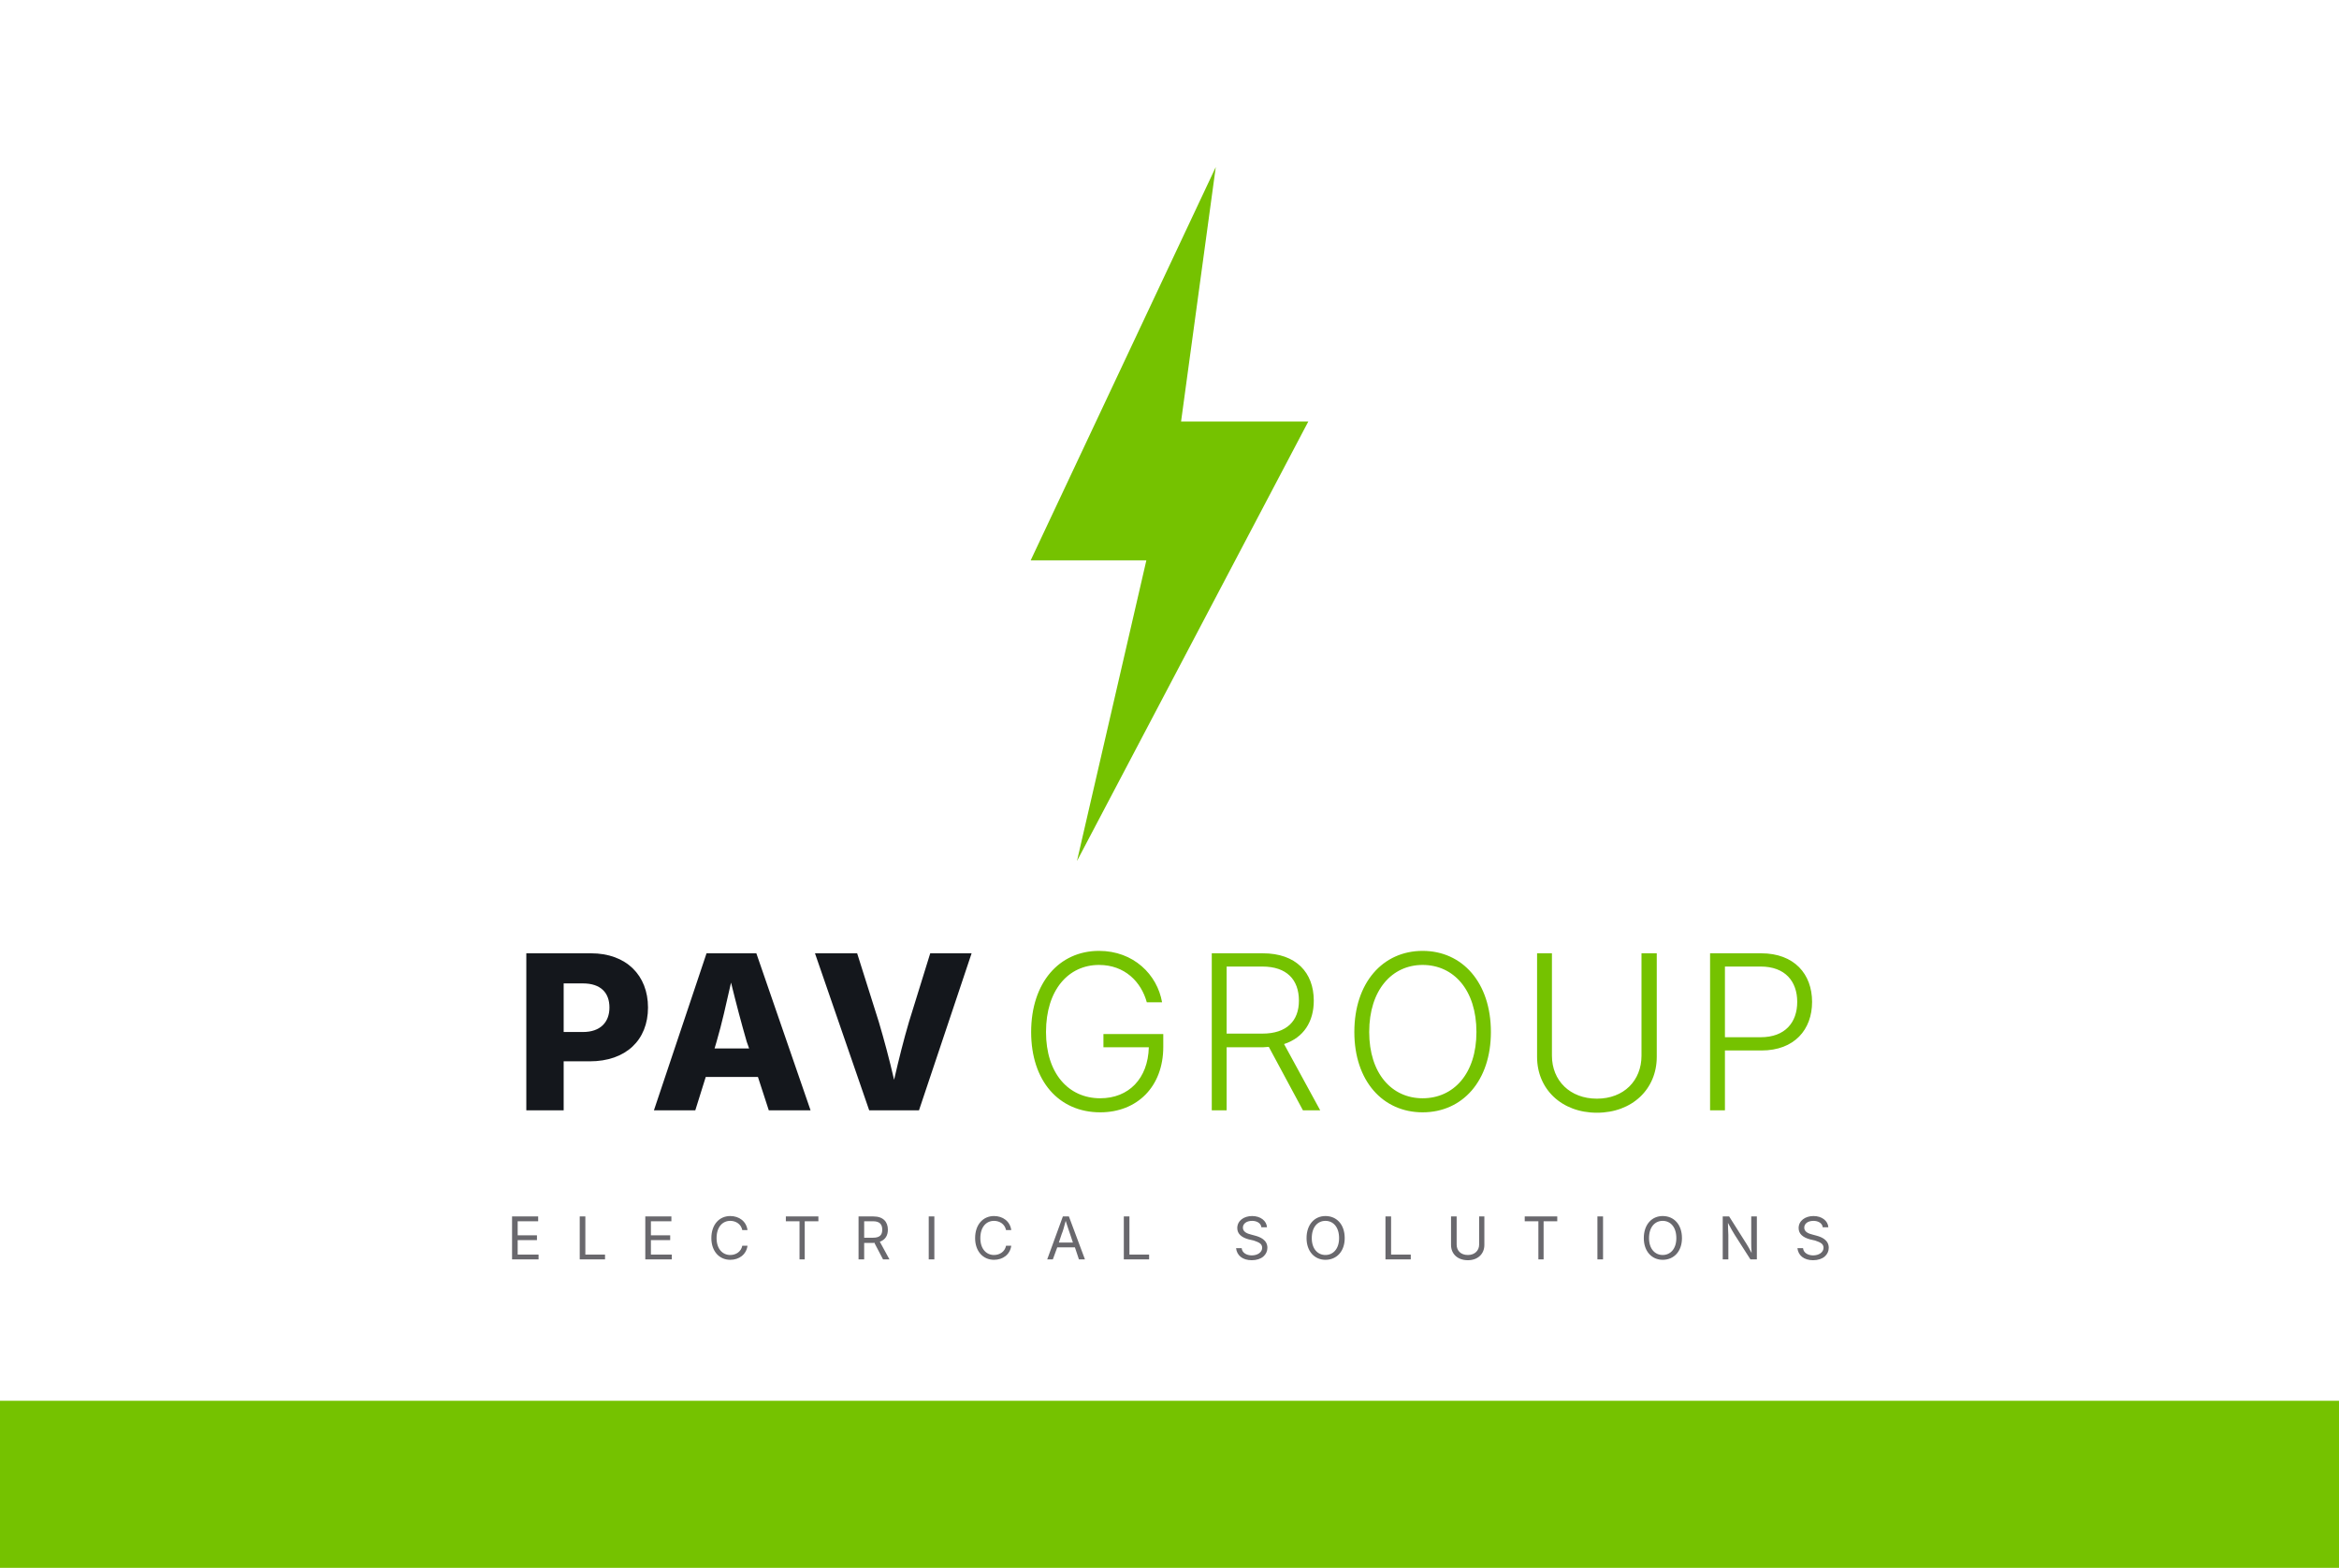
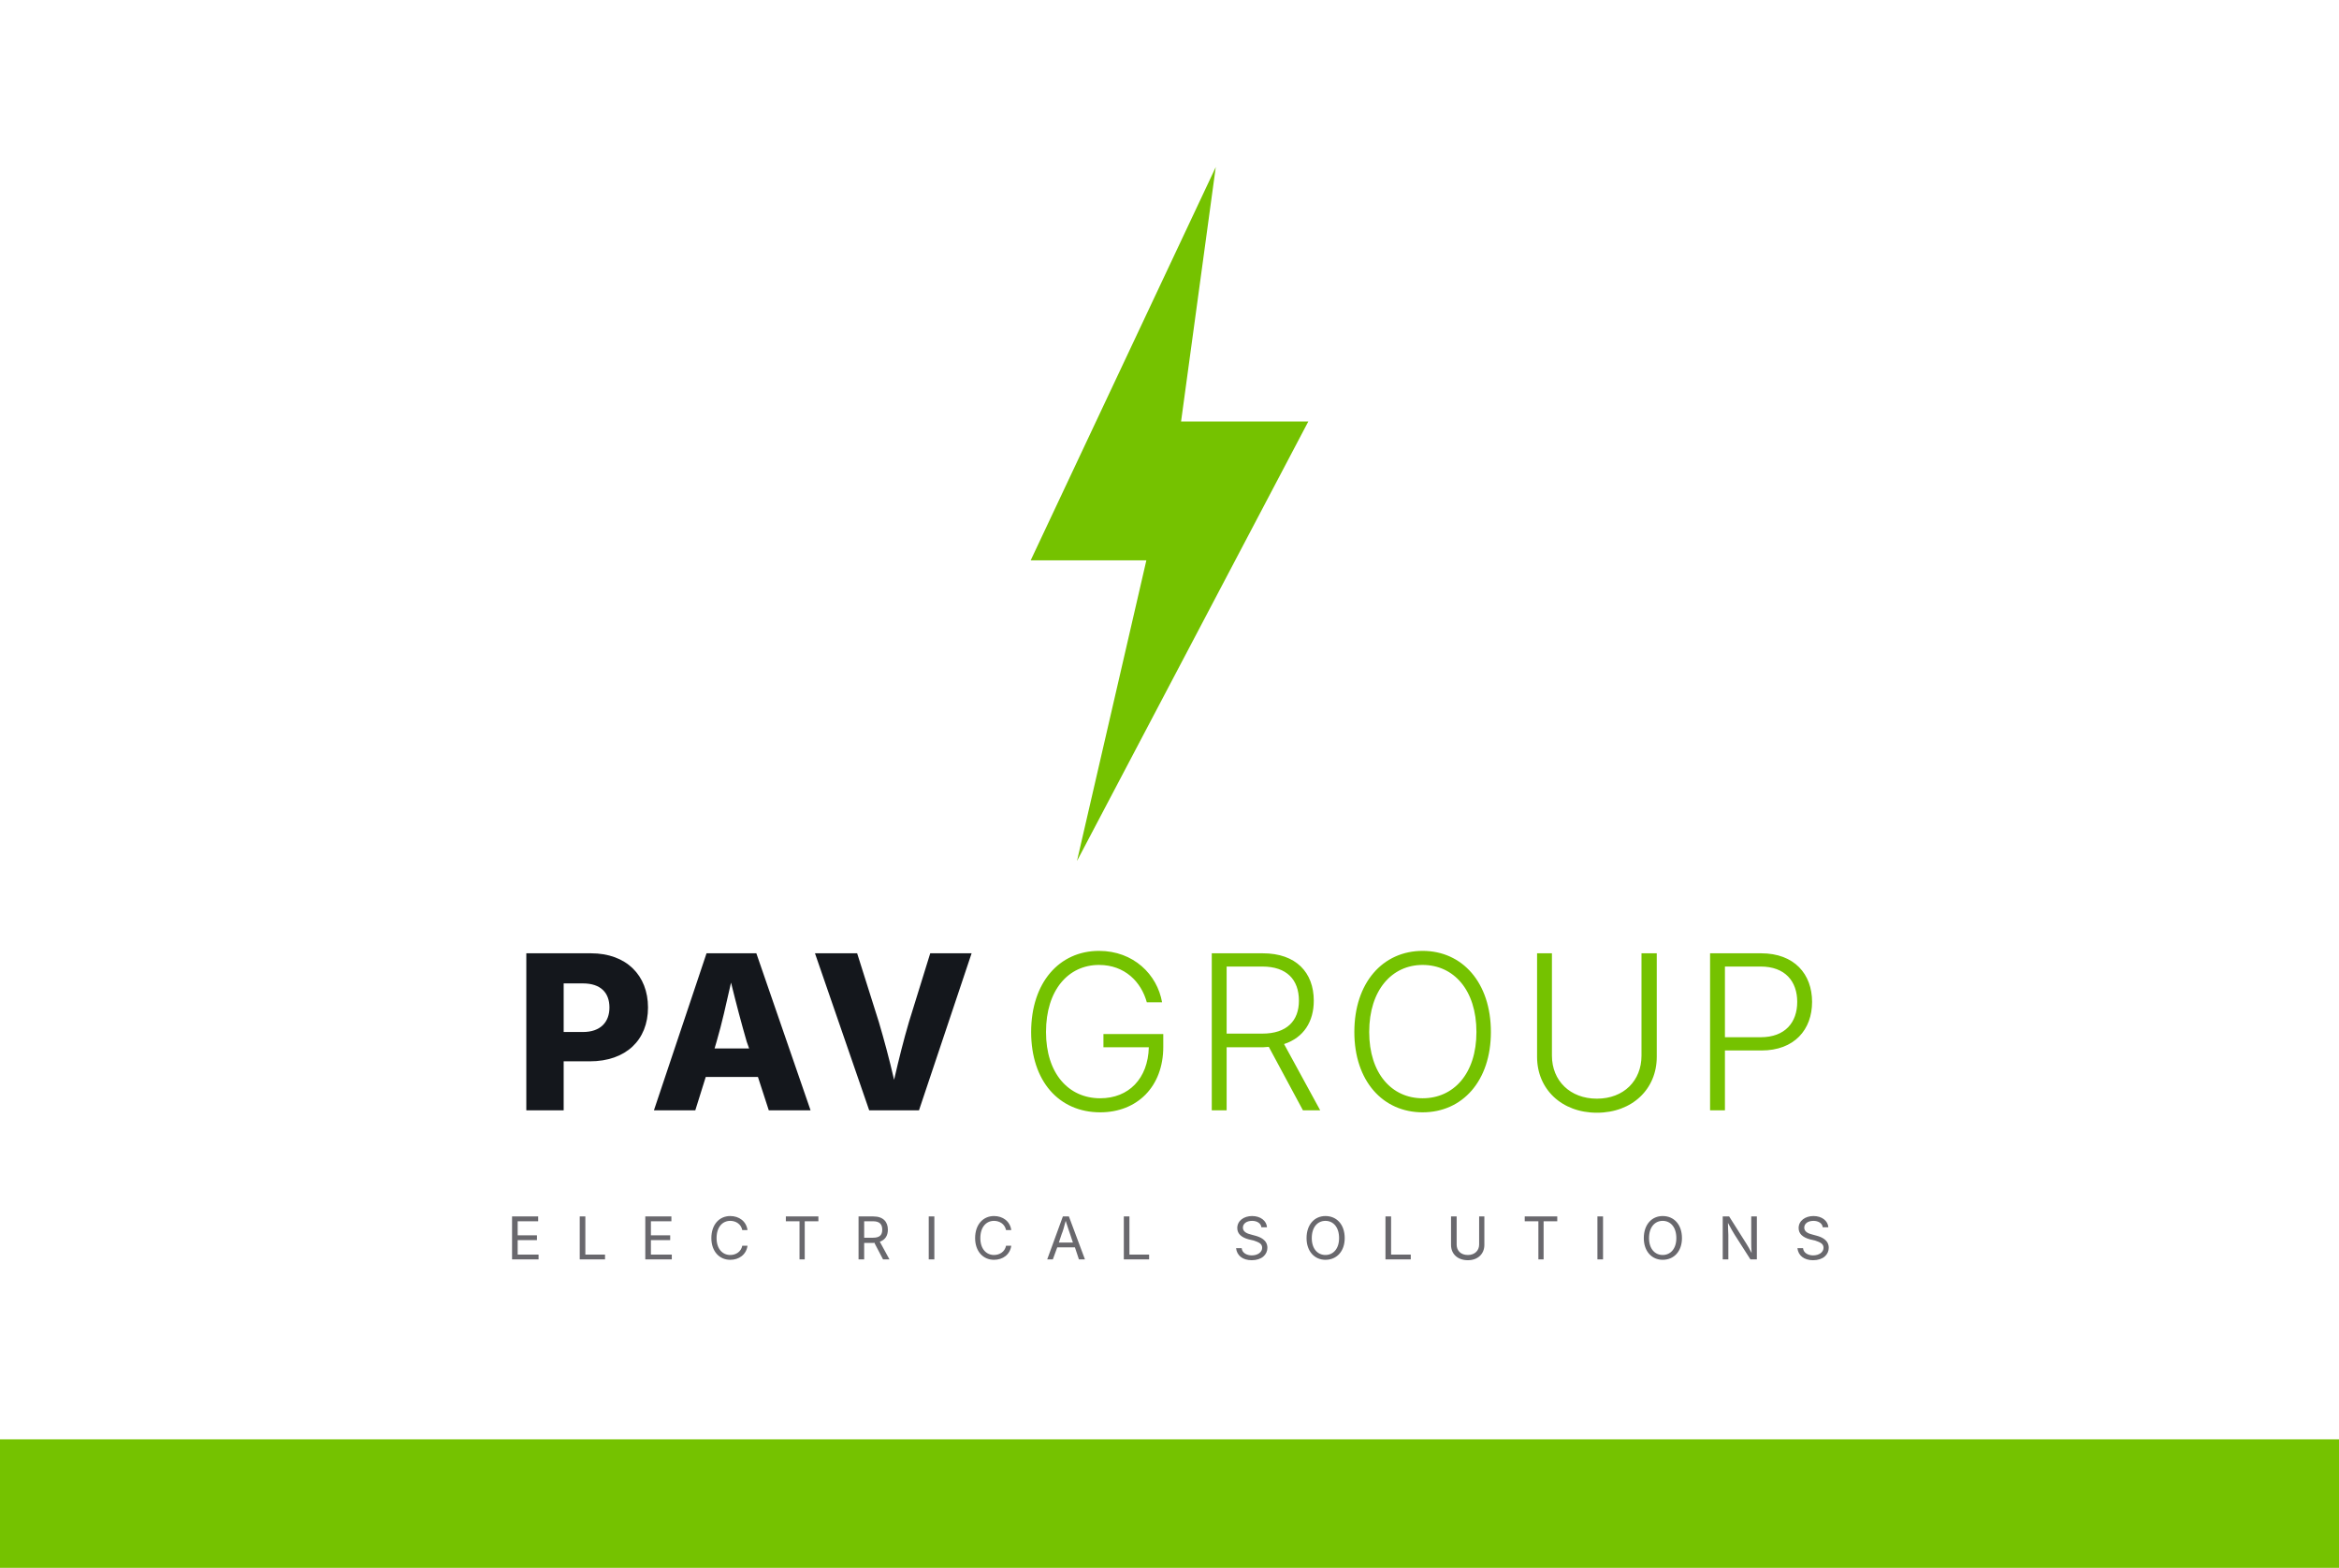
<svg xmlns="http://www.w3.org/2000/svg" width="91mm" height="61mm" viewBox="0 0 91 61">
  <g font-family="Inter, Arial, Helvetica, sans-serif">
    <rect width="91" height="61" fill="#FFFFFF" />
    <path transform="translate(37.4,6.5) scale(0.45)" d="M22 0 L6 34 L16 34 L10 60 L30 22 L19 22 Z" fill="#75C200" />
    <text x="45.5" y="43.2" text-anchor="middle" font-size="8.4" font-weight="800" fill="#14171C" letter-spacing="0.5">PAV<tspan font-weight="300" fill="#75C200" dx="1.6">GROUP</tspan>
    </text>
    <text x="45.5" y="49" text-anchor="middle" font-size="2.3" fill="#69686D" letter-spacing="1.25">ELECTRICAL SOLUTIONS</text>
-     <rect x="0" y="54.5" width="91" height="6.5" fill="#75C200" />
+     <rect x="0" y="56" width="91" height="5" fill="#75C200" />
  </g>
</svg>
